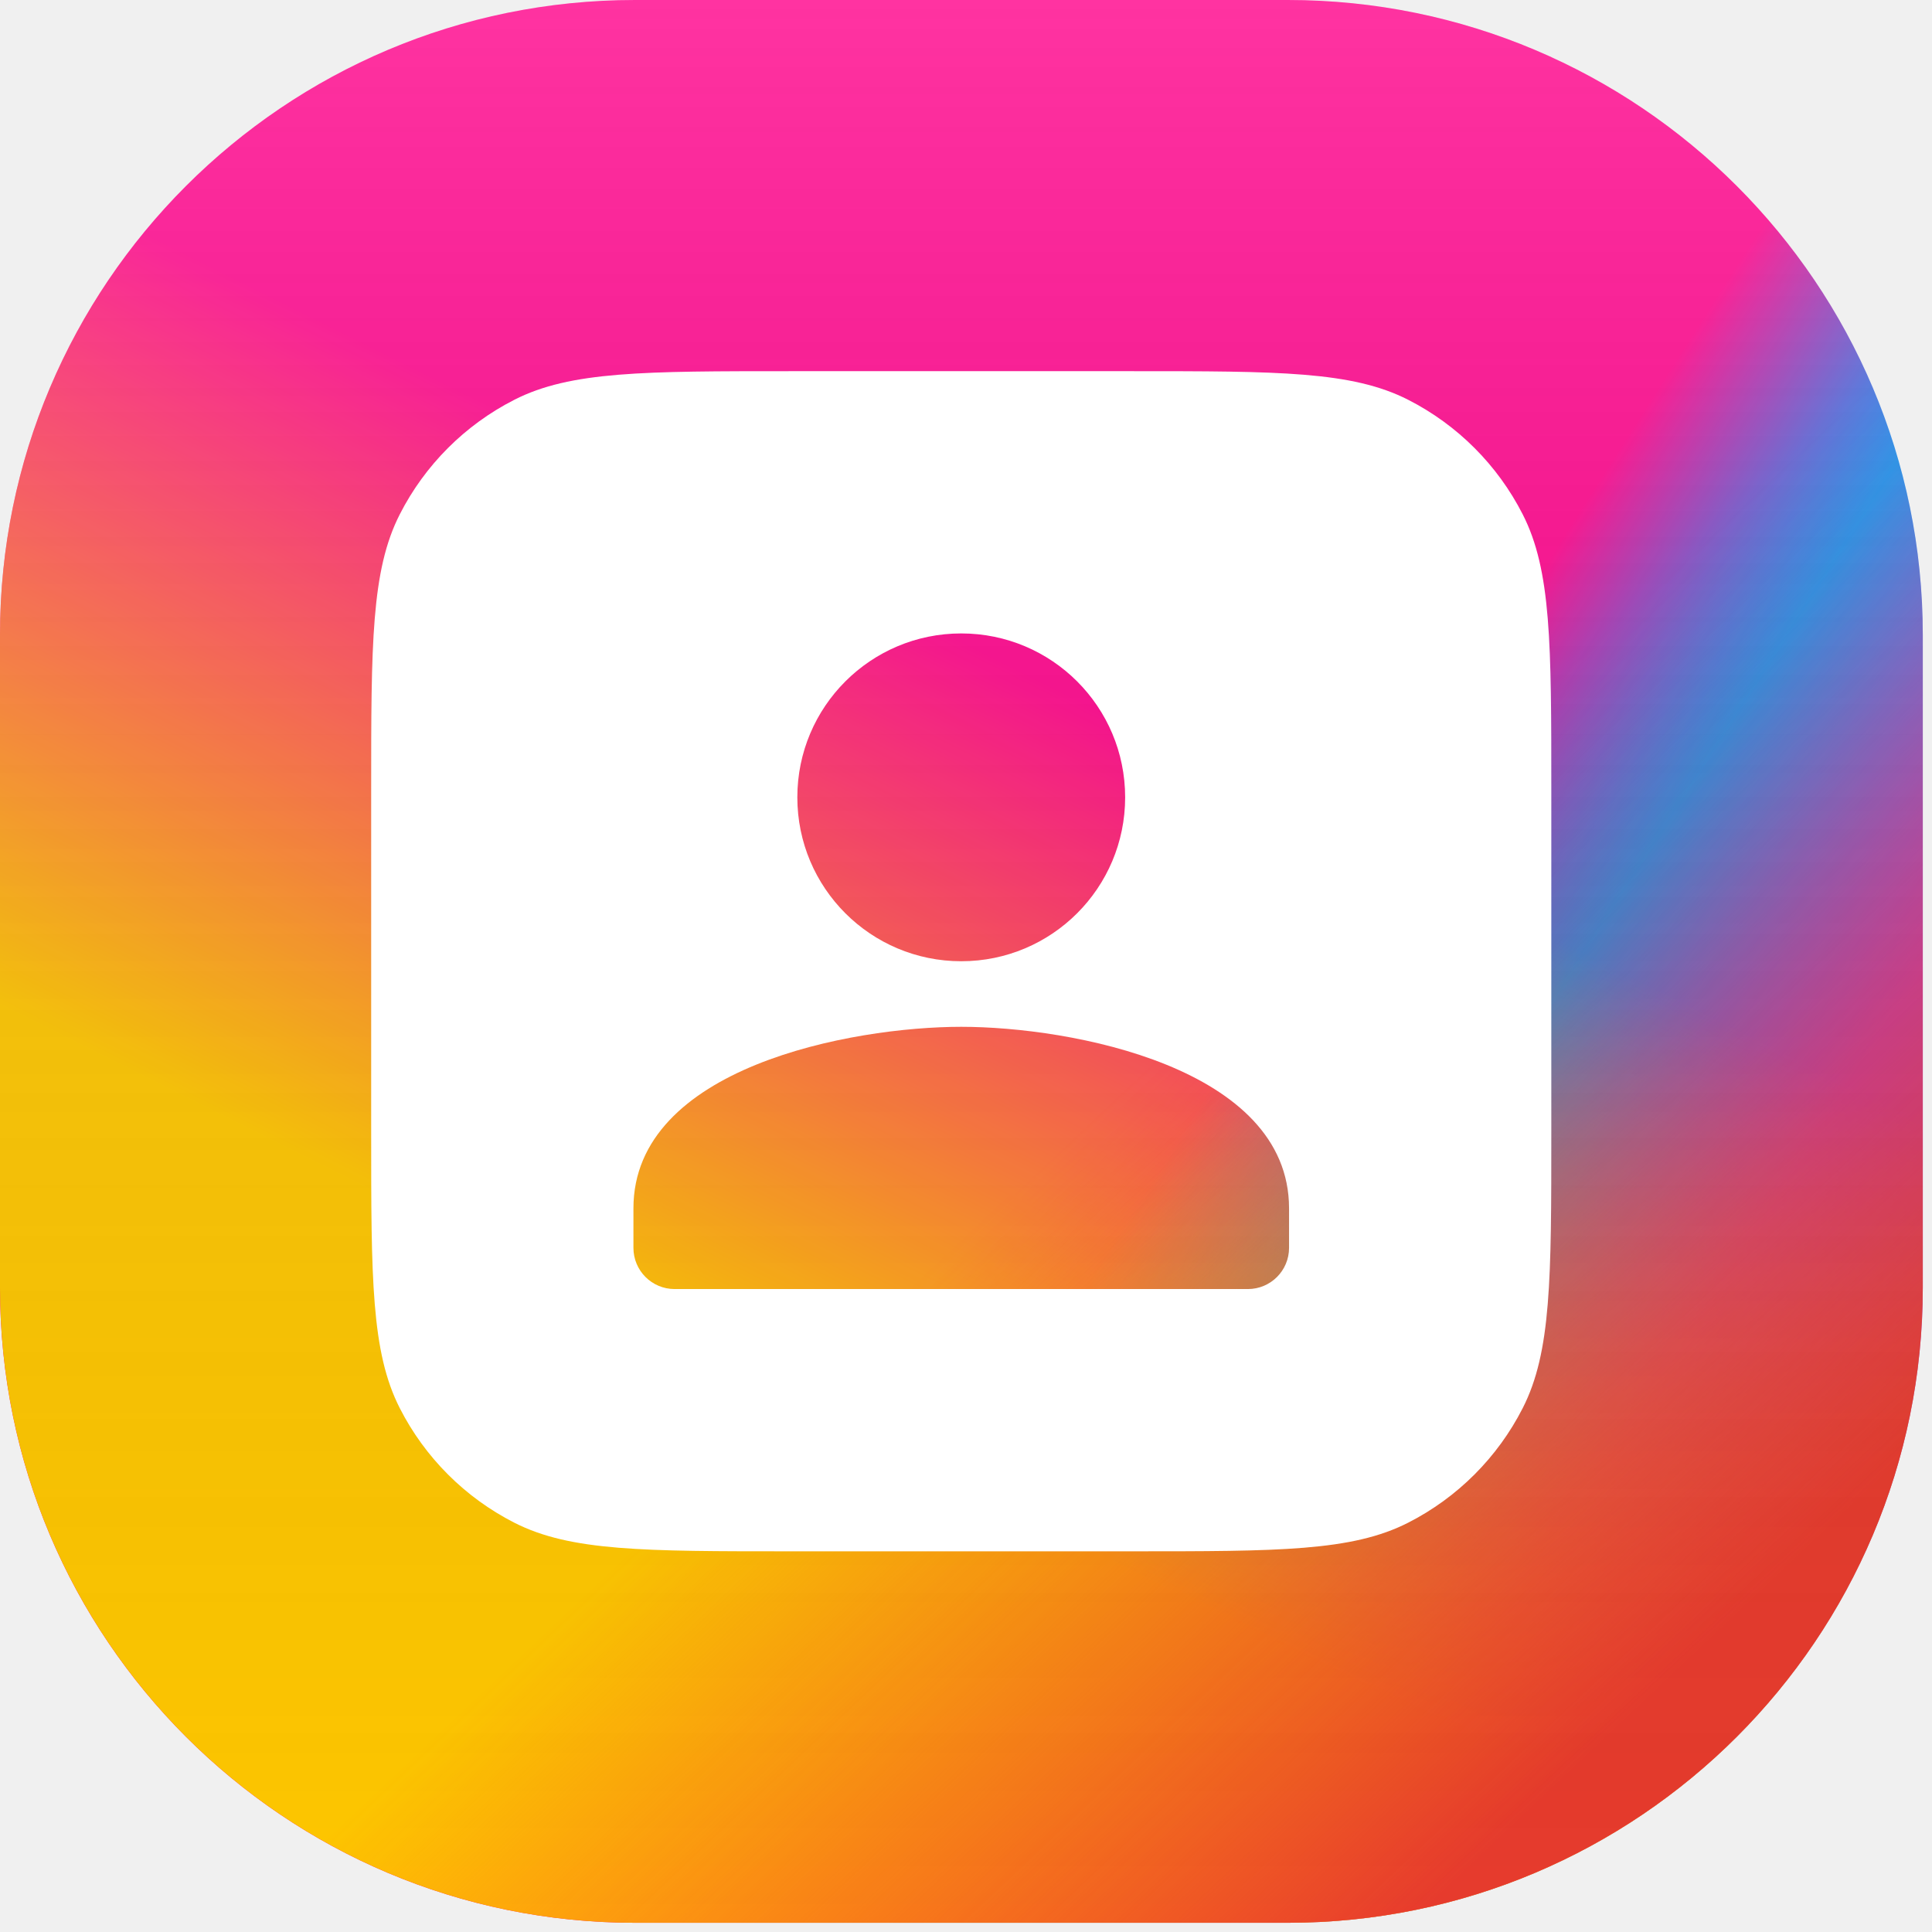
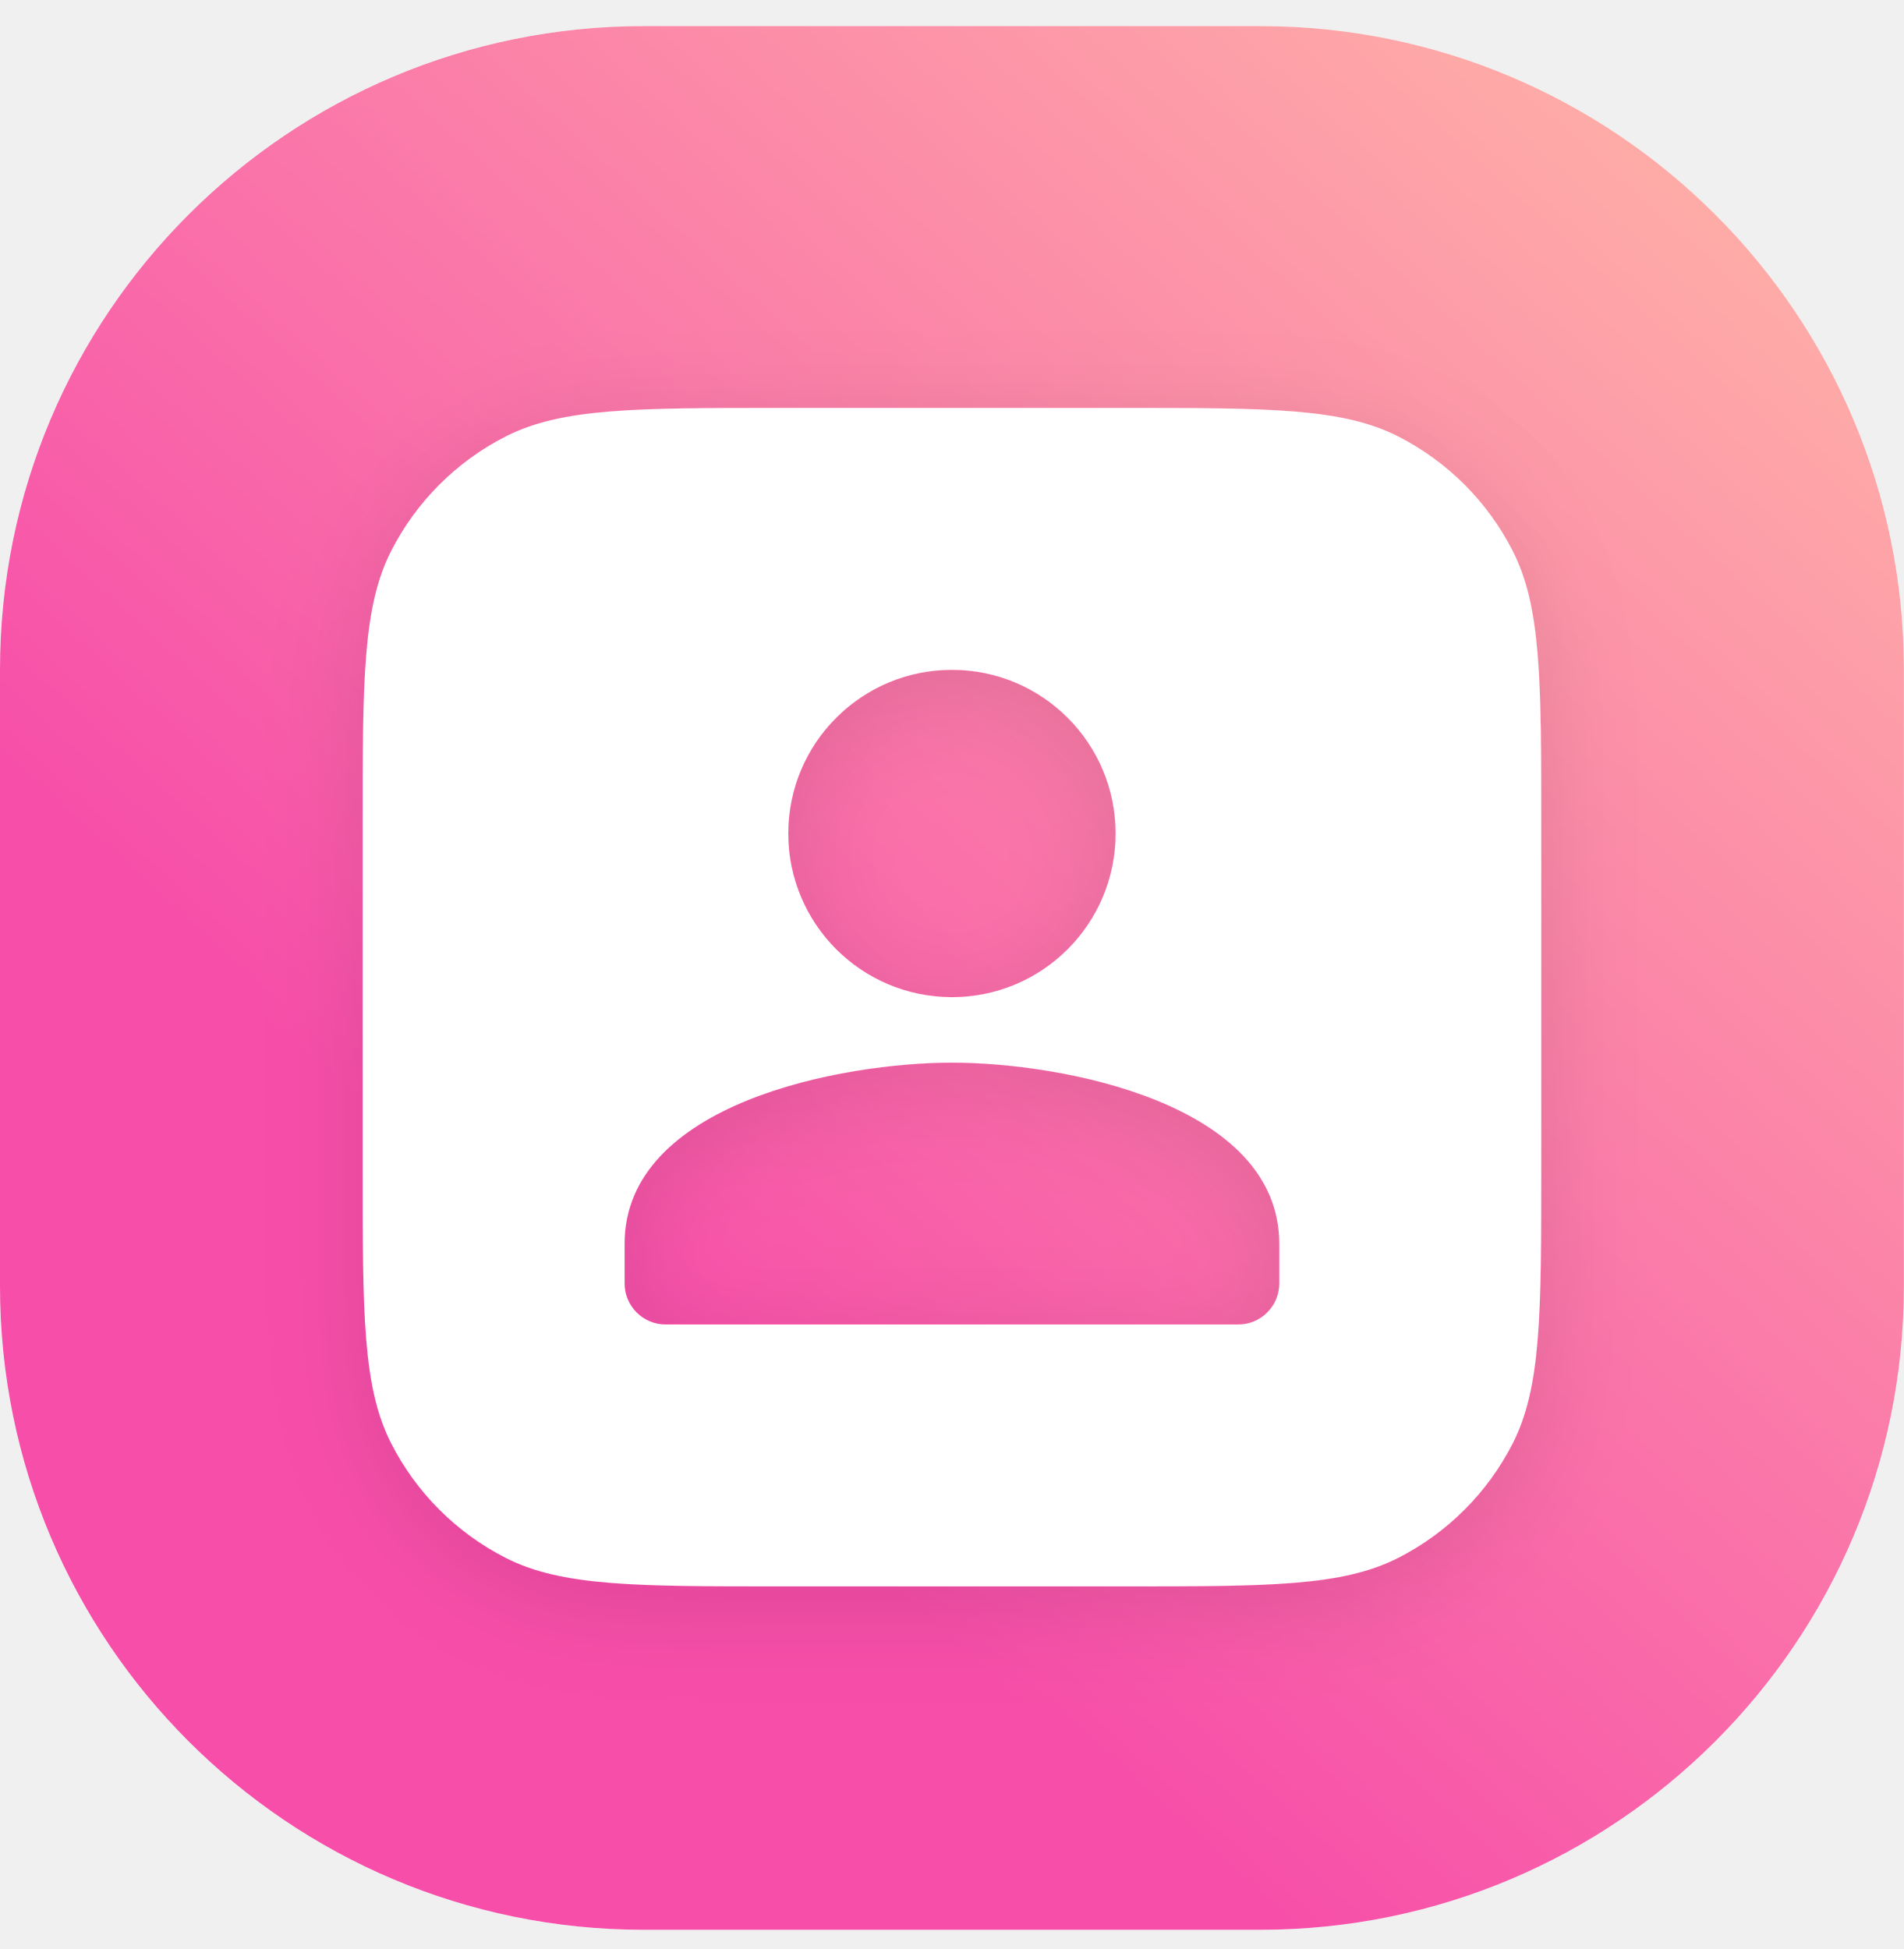
- <svg xmlns="http://www.w3.org/2000/svg" width="203" height="203" viewBox="0 0 203 203" fill="none">
-   <rect width="202.032" height="202.032" rx="66.722" fill="white" />
-   <rect width="202.032" height="202.032" rx="66.722" fill="url(#paint0_linear_55782_2842)" />
-   <rect width="202.032" height="202.032" rx="66.722" fill="url(#paint1_linear_55782_2842)" />
-   <rect width="202.032" height="202.032" rx="66.722" fill="url(#paint2_linear_55782_2842)" />
-   <rect width="202.032" height="202.032" rx="66.722" fill="url(#paint3_linear_55782_2842)" fill-opacity="0.2" />
-   <path fill-rule="evenodd" clip-rule="evenodd" d="M42.004 54.046C39 59.94 39 67.656 39 83.089V118.911C39 134.344 39 142.06 42.004 147.954C44.645 153.139 48.861 157.355 54.046 159.996C59.94 163 67.656 163 83.089 163H118.911C134.344 163 142.06 163 147.954 159.996C153.139 157.355 157.355 153.139 159.996 147.954C163 142.06 163 134.344 163 118.911V83.089C163 67.656 163 59.94 159.996 54.046C157.355 48.861 153.139 44.645 147.954 42.004C142.06 39 134.344 39 118.911 39H83.089C67.656 39 59.94 39 54.046 42.004C48.861 44.645 44.645 48.861 42.004 54.046ZM101 66.556C110.515 66.556 118.222 74.262 118.222 83.778C118.222 93.293 110.515 101 101 101C91.485 101 83.778 93.293 83.778 83.778C83.778 74.262 91.485 66.556 101 66.556ZM66.556 131.117V126.966C66.556 112.128 89.504 107.889 101 107.889C112.496 107.889 135.444 112.128 135.444 126.966V131.117C135.444 133.507 133.507 135.444 131.117 135.444H70.883C68.493 135.444 66.556 133.507 66.556 131.117Z" fill="white" />
+ <svg xmlns="http://www.w3.org/2000/svg" width="42" height="43" viewBox="0 0 42 43" fill="none">
+   <rect y="0.576" width="42" height="42" rx="14.201" fill="white" />
+   <rect y="0.576" width="42" height="42" rx="14.201" fill="url(#paint0_linear_1954_141)" />
+   <g filter="url(#filter0_d_1954_141)">
+     <path fill-rule="evenodd" clip-rule="evenodd" d="M8.63 12.155C8 13.391 8 15.009 8 18.244V25.756C8 28.991 8 30.609 8.63 31.845C9.184 32.932 10.068 33.816 11.155 34.37C12.391 35 14.009 35 17.244 35H24.756C27.991 35 29.609 35 30.845 34.37C31.932 33.816 32.816 32.932 33.37 31.845C34 30.609 34 28.991 34 25.756V18.244C34 15.009 34 13.391 33.37 12.155C32.816 11.068 31.932 10.184 30.845 9.63C29.609 9 27.991 9 24.756 9H17.244C14.009 9 12.391 9 11.155 9.63C10.068 10.184 9.184 11.068 8.63 12.155ZM21 14.778C22.995 14.778 24.611 16.394 24.611 18.389C24.611 20.384 22.995 22 21 22C19.005 22 17.389 20.384 17.389 18.389C17.389 16.394 19.005 14.778 21 14.778ZM13.778 28.315V27.444C13.778 24.333 18.59 23.444 21 23.444C23.41 23.444 28.222 24.333 28.222 27.444V28.315C28.222 28.816 27.816 29.222 27.315 29.222H14.685C14.184 29.222 13.778 28.816 13.778 28.315Z" fill="white" />
+   </g>
  <defs>
-     <linearGradient id="paint0_linear_55782_2842" x1="202.032" y1="117.852" x2="147.333" y2="82.93" gradientUnits="userSpaceOnUse">
-       <stop offset="0.13" stop-color="#A033FF" />
-       <stop offset="0.61" stop-color="#0094FF" />
-       <stop offset="1" stop-color="#FF008A" />
-     </linearGradient>
-     <linearGradient id="paint1_linear_55782_2842" x1="92.598" y1="63.135" x2="29.463" y2="189.405" gradientUnits="userSpaceOnUse">
-       <stop stop-color="#FFD600" stop-opacity="0" />
-       <stop offset="0.563" stop-color="#FFC700" />
-     </linearGradient>
-     <linearGradient id="paint2_linear_55782_2842" x1="109.434" y1="117.852" x2="180.987" y2="193.614" gradientUnits="userSpaceOnUse">
-       <stop offset="0.03" stop-color="#FF3B30" stop-opacity="0" />
-       <stop offset="0.843" stop-color="#E73B2D" />
-     </linearGradient>
-     <linearGradient id="paint3_linear_55782_2842" x1="101.016" y1="0" x2="101.016" y2="202.032" gradientUnits="userSpaceOnUse">
-       <stop stop-color="white" />
-       <stop offset="1" stop-opacity="0" />
+     <filter id="filter0_d_1954_141" x="5.807" y="7.246" width="30.385" height="30.385" filterUnits="userSpaceOnUse" color-interpolation-filters="sRGB">
+       <feFlood flood-opacity="0" result="BackgroundImageFix" />
+       <feColorMatrix in="SourceAlpha" type="matrix" values="0 0 0 0 0 0 0 0 0 0 0 0 0 0 0 0 0 0 127 0" result="hardAlpha" />
+       <feOffset dy="0.439" />
+       <feGaussianBlur stdDeviation="1.096" />
+       <feComposite in2="hardAlpha" operator="out" />
+       <feColorMatrix type="matrix" values="0 0 0 0 0 0 0 0 0 0 0 0 0 0 0 0 0 0 0.1 0" />
+       <feBlend mode="normal" in2="BackgroundImageFix" result="effect1_dropShadow_1954_141" />
+       <feBlend mode="normal" in="SourceGraphic" in2="effect1_dropShadow_1954_141" result="shape" />
+     </filter>
+     <linearGradient id="paint0_linear_1954_141" x1="7.282" y1="38.806" x2="39.622" y2="3.146" gradientUnits="userSpaceOnUse">
+       <stop offset="0.23" stop-color="#F74EA9" />
+       <stop offset="1" stop-color="#FFB2A8" />
    </linearGradient>
  </defs>
</svg>
